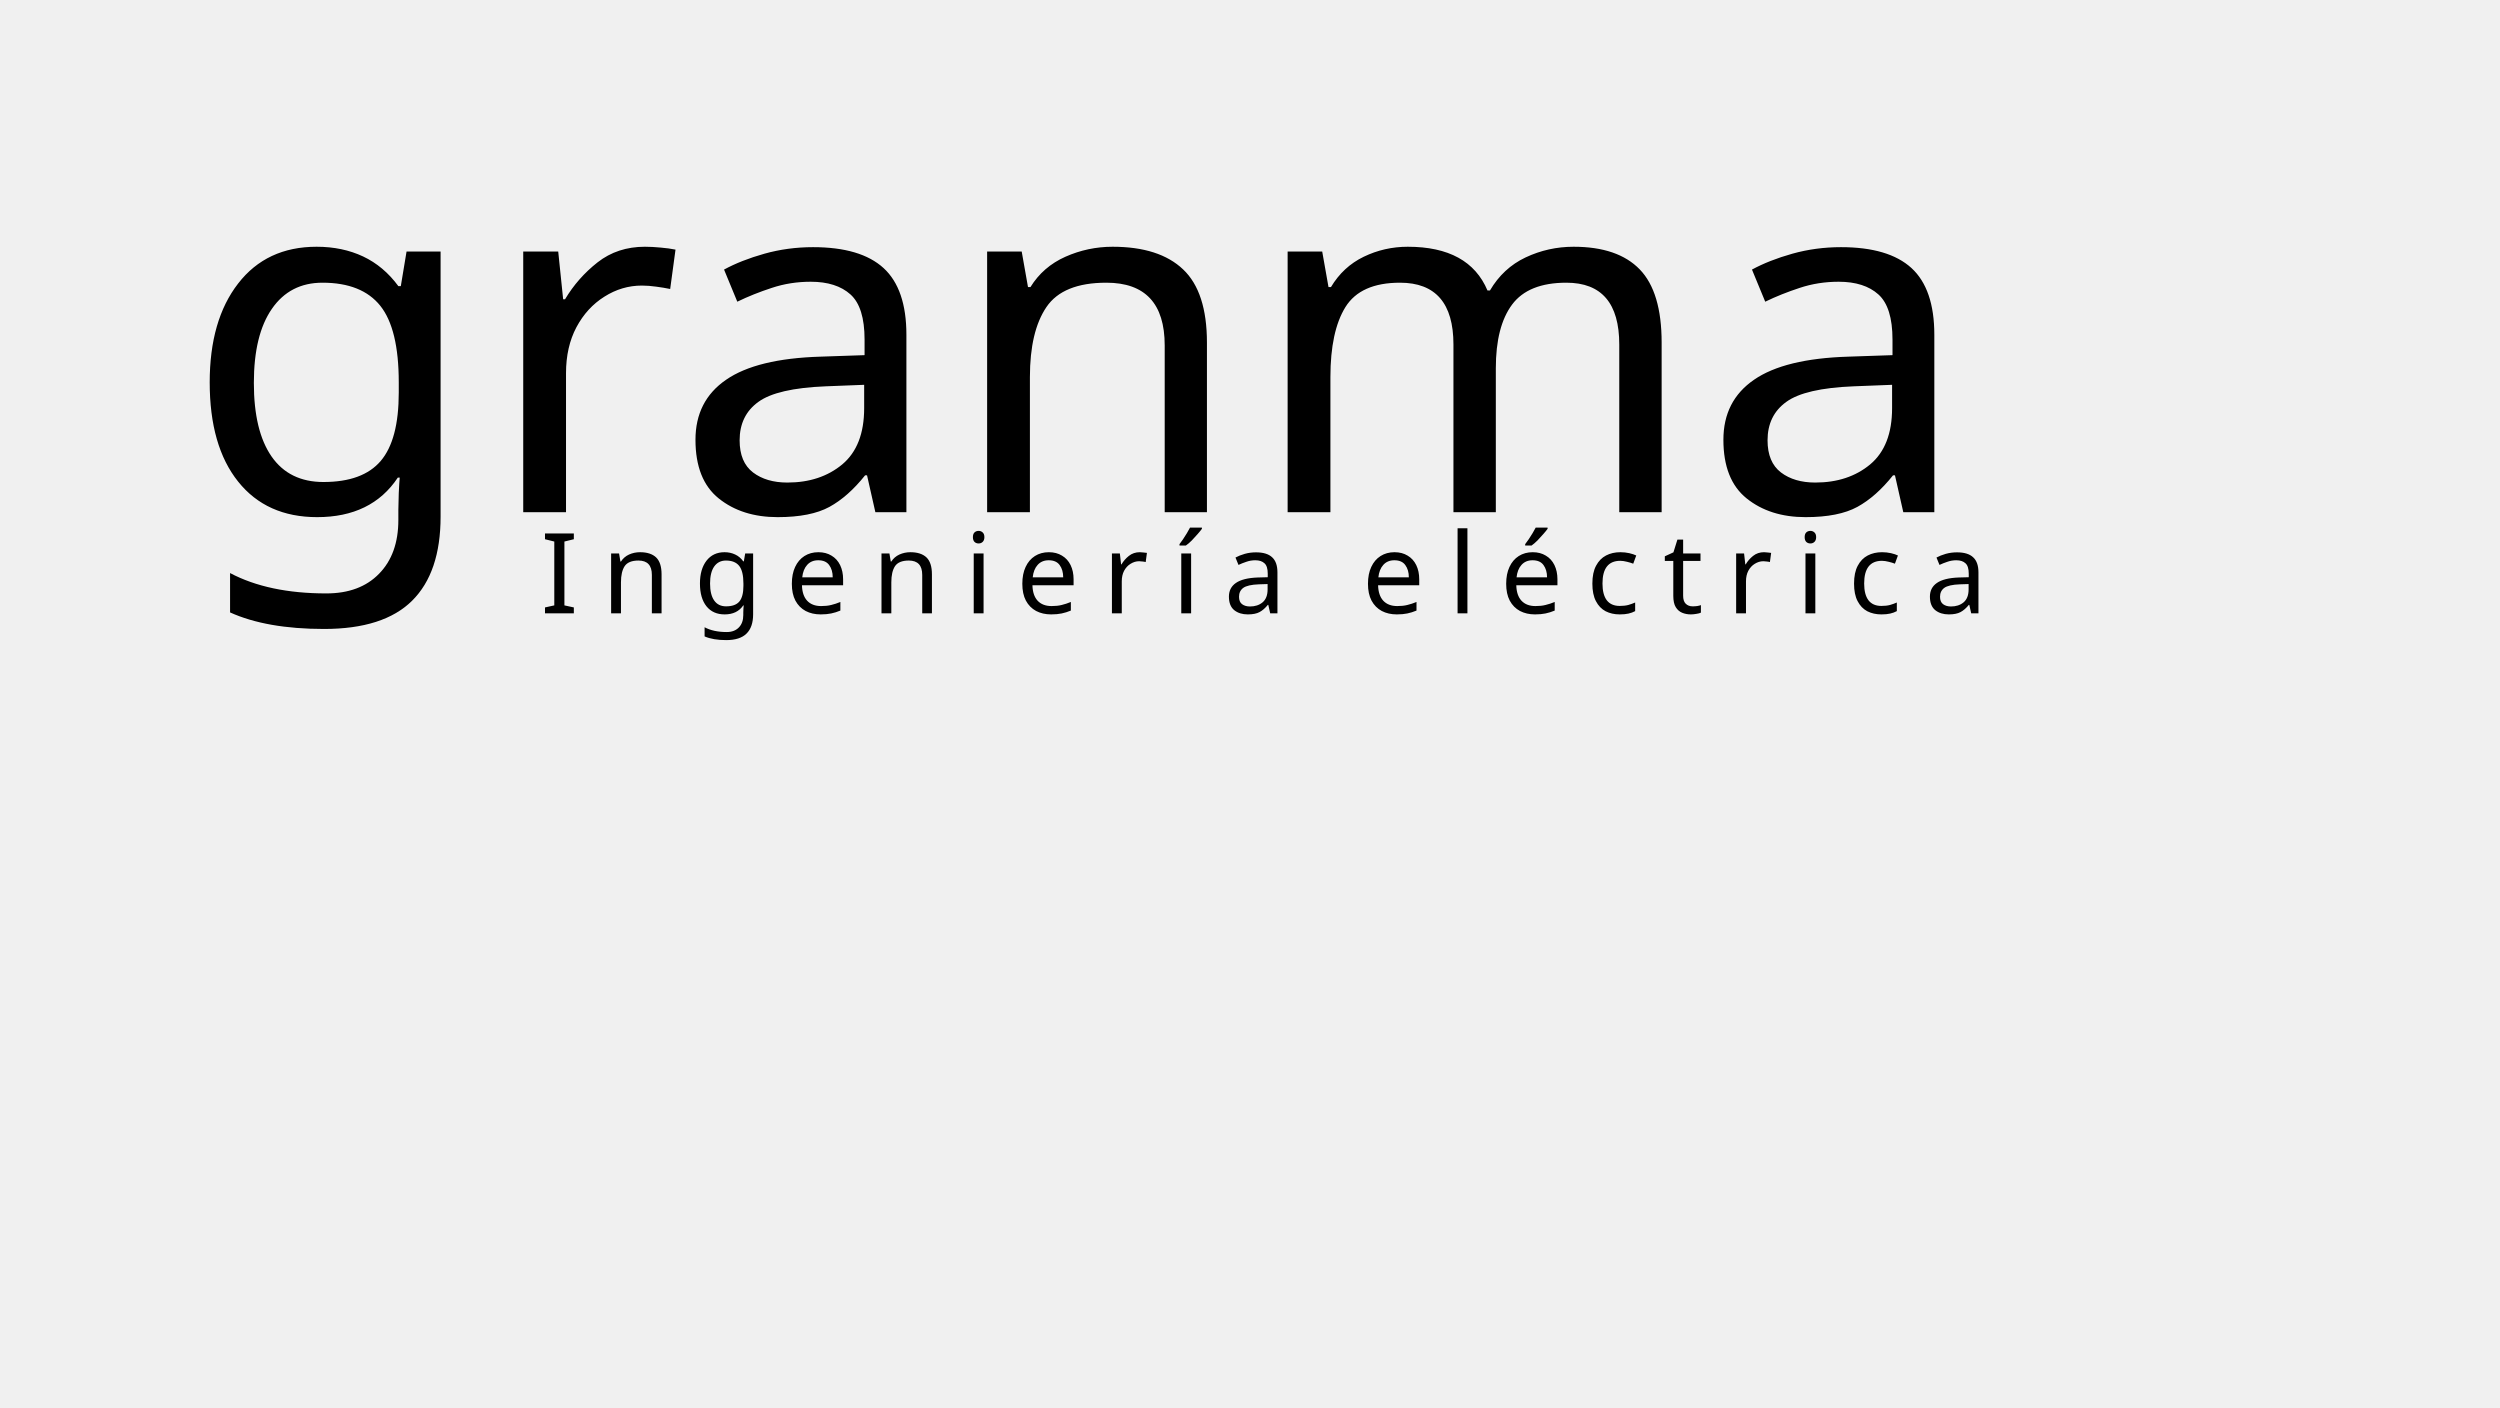
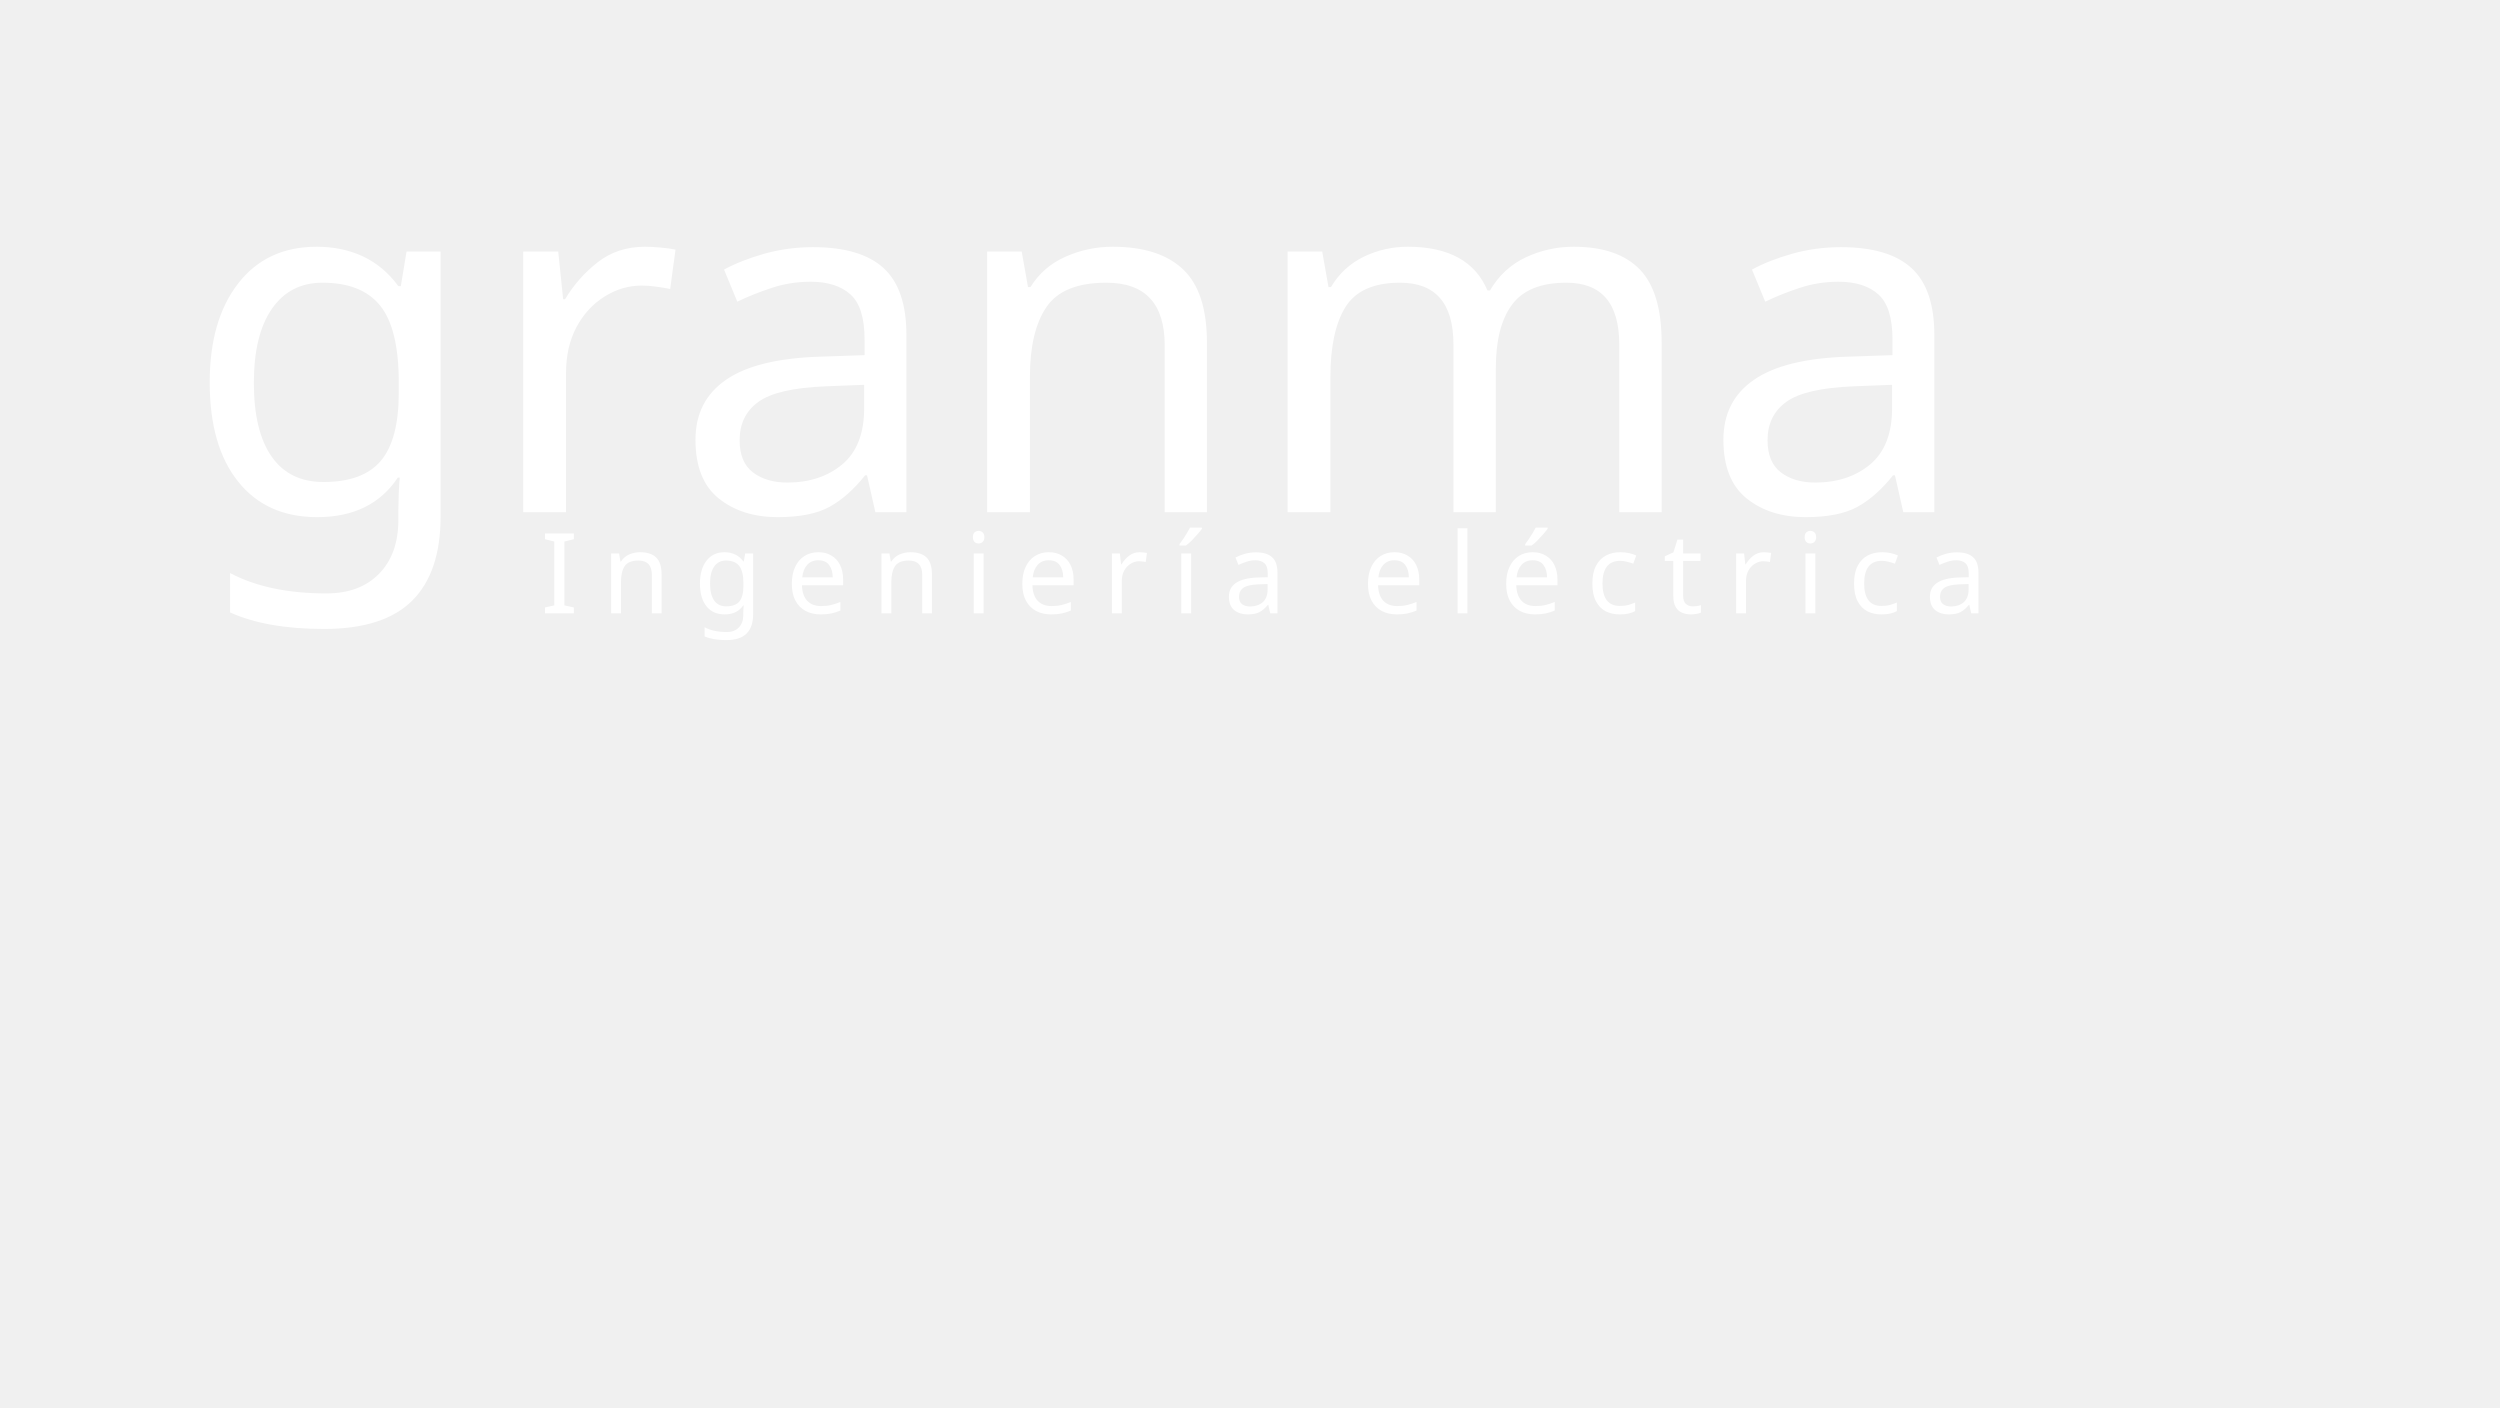
<svg xmlns="http://www.w3.org/2000/svg" width="1080" height="608" viewBox="0 0 285.75 160.867" version="1.1" id="svg5">
  <defs id="defs2" />
  <g id="layer1">
-     <text xml:space="preserve" style="font-size:55.579px;line-height:1.25;font-family:'Bodoni MT';-inkscape-font-specification:'Bodoni MT';stroke-width:1.389" x="20.908" y="58.547" id="text1505">
-       <tspan id="tspan1503" style="font-style:normal;font-variant:normal;font-weight:normal;font-stretch:normal;font-family:Poppins;-inkscape-font-specification:Poppins;stroke-width:1.389" x="20.908" y="58.547">granma</tspan>
+     <text xml:space="preserve" style="font-size:55.579px;line-height:1.25;font-family:'Bodoni MT';-inkscape-font-specification:'Bodoni MT';stroke-width:1.389;fill:#ffffff;fill-opacity:1" x="20.908" y="58.547" id="text1505">
+       <tspan id="tspan1503" style="font-style:normal;font-variant:normal;font-weight:normal;font-stretch:normal;font-family:Poppins;-inkscape-font-specification:Poppins;stroke-width:1.389;fill:#ffffff;fill-opacity:1" x="20.908" y="58.547">granma</tspan>
    </text>
-     <text xml:space="preserve" style="font-size:12.779px;line-height:1.25;font-family:'Bodoni MT';-inkscape-font-specification:'Bodoni MT';stroke-width:0.319;word-spacing:5.292px;letter-spacing:2.646px" x="61.777" y="70.103" id="text1505-7">
-       <tspan id="tspan1503-3" style="font-style:normal;font-variant:normal;font-weight:normal;font-stretch:normal;font-family:Poppins;-inkscape-font-specification:Poppins;stroke-width:0.319" x="61.777" y="70.103" dx="0">Ingeniería eléctrica</tspan>
+     <text xml:space="preserve" style="font-size:12.779px;line-height:1.25;font-family:'Bodoni MT';-inkscape-font-specification:'Bodoni MT';stroke-width:0.319;word-spacing:5.292px;letter-spacing:2.646px;fill:#ffffff;fill-opacity:1" x="61.777" y="70.103" id="text1505-7">
+       <tspan id="tspan1503-3" style="font-style:normal;font-variant:normal;font-weight:normal;font-stretch:normal;font-family:Poppins;-inkscape-font-specification:Poppins;stroke-width:0.319;fill:#ffffff;fill-opacity:1" x="61.777" y="70.103" dx="0">Ingeniería eléctrica</tspan>
+     </text>
+     <text xml:space="preserve" style="font-size:55.579px;line-height:1.25;font-family:'Bodoni MT';-inkscape-font-specification:'Bodoni MT';fill:#000000;fill-opacity:1;stroke-width:1.389" x="589.09" y="158.836" id="text1505-2">
+       <tspan id="tspan1503-4" style="font-style:normal;font-variant:normal;font-weight:normal;font-stretch:normal;font-family:Poppins;-inkscape-font-specification:Poppins;fill:#000000;fill-opacity:1;stroke-width:1.389" x="589.09" y="158.836">granma</tspan>
+     </text>
+     <text xml:space="preserve" style="font-size:12.779px;line-height:1.25;font-family:'Bodoni MT';-inkscape-font-specification:'Bodoni MT';letter-spacing:2.646px;word-spacing:5.292px;fill:#000000;fill-opacity:1;stroke-width:0.319" x="629.959" y="170.392" id="text1505-7-6">
+       <tspan id="tspan1503-3-4" style="font-style:normal;font-variant:normal;font-weight:normal;font-stretch:normal;font-family:Poppins;-inkscape-font-specification:Poppins;fill:#000000;fill-opacity:1;stroke-width:0.319" x="629.959" y="170.392" dx="0">Ingeniería eléctrica</tspan>
    </text>
    <text xml:space="preserve" style="font-size:10.583px;line-height:1.25;font-family:'Bodoni MT';-inkscape-font-specification:'Bodoni MT';stroke-width:0.265" x="135.162" y="98.188" id="text17036">
      <tspan id="tspan17034" style="stroke-width:0.265" x="135.162" y="98.188" />
    </text>
  </g>
</svg>
